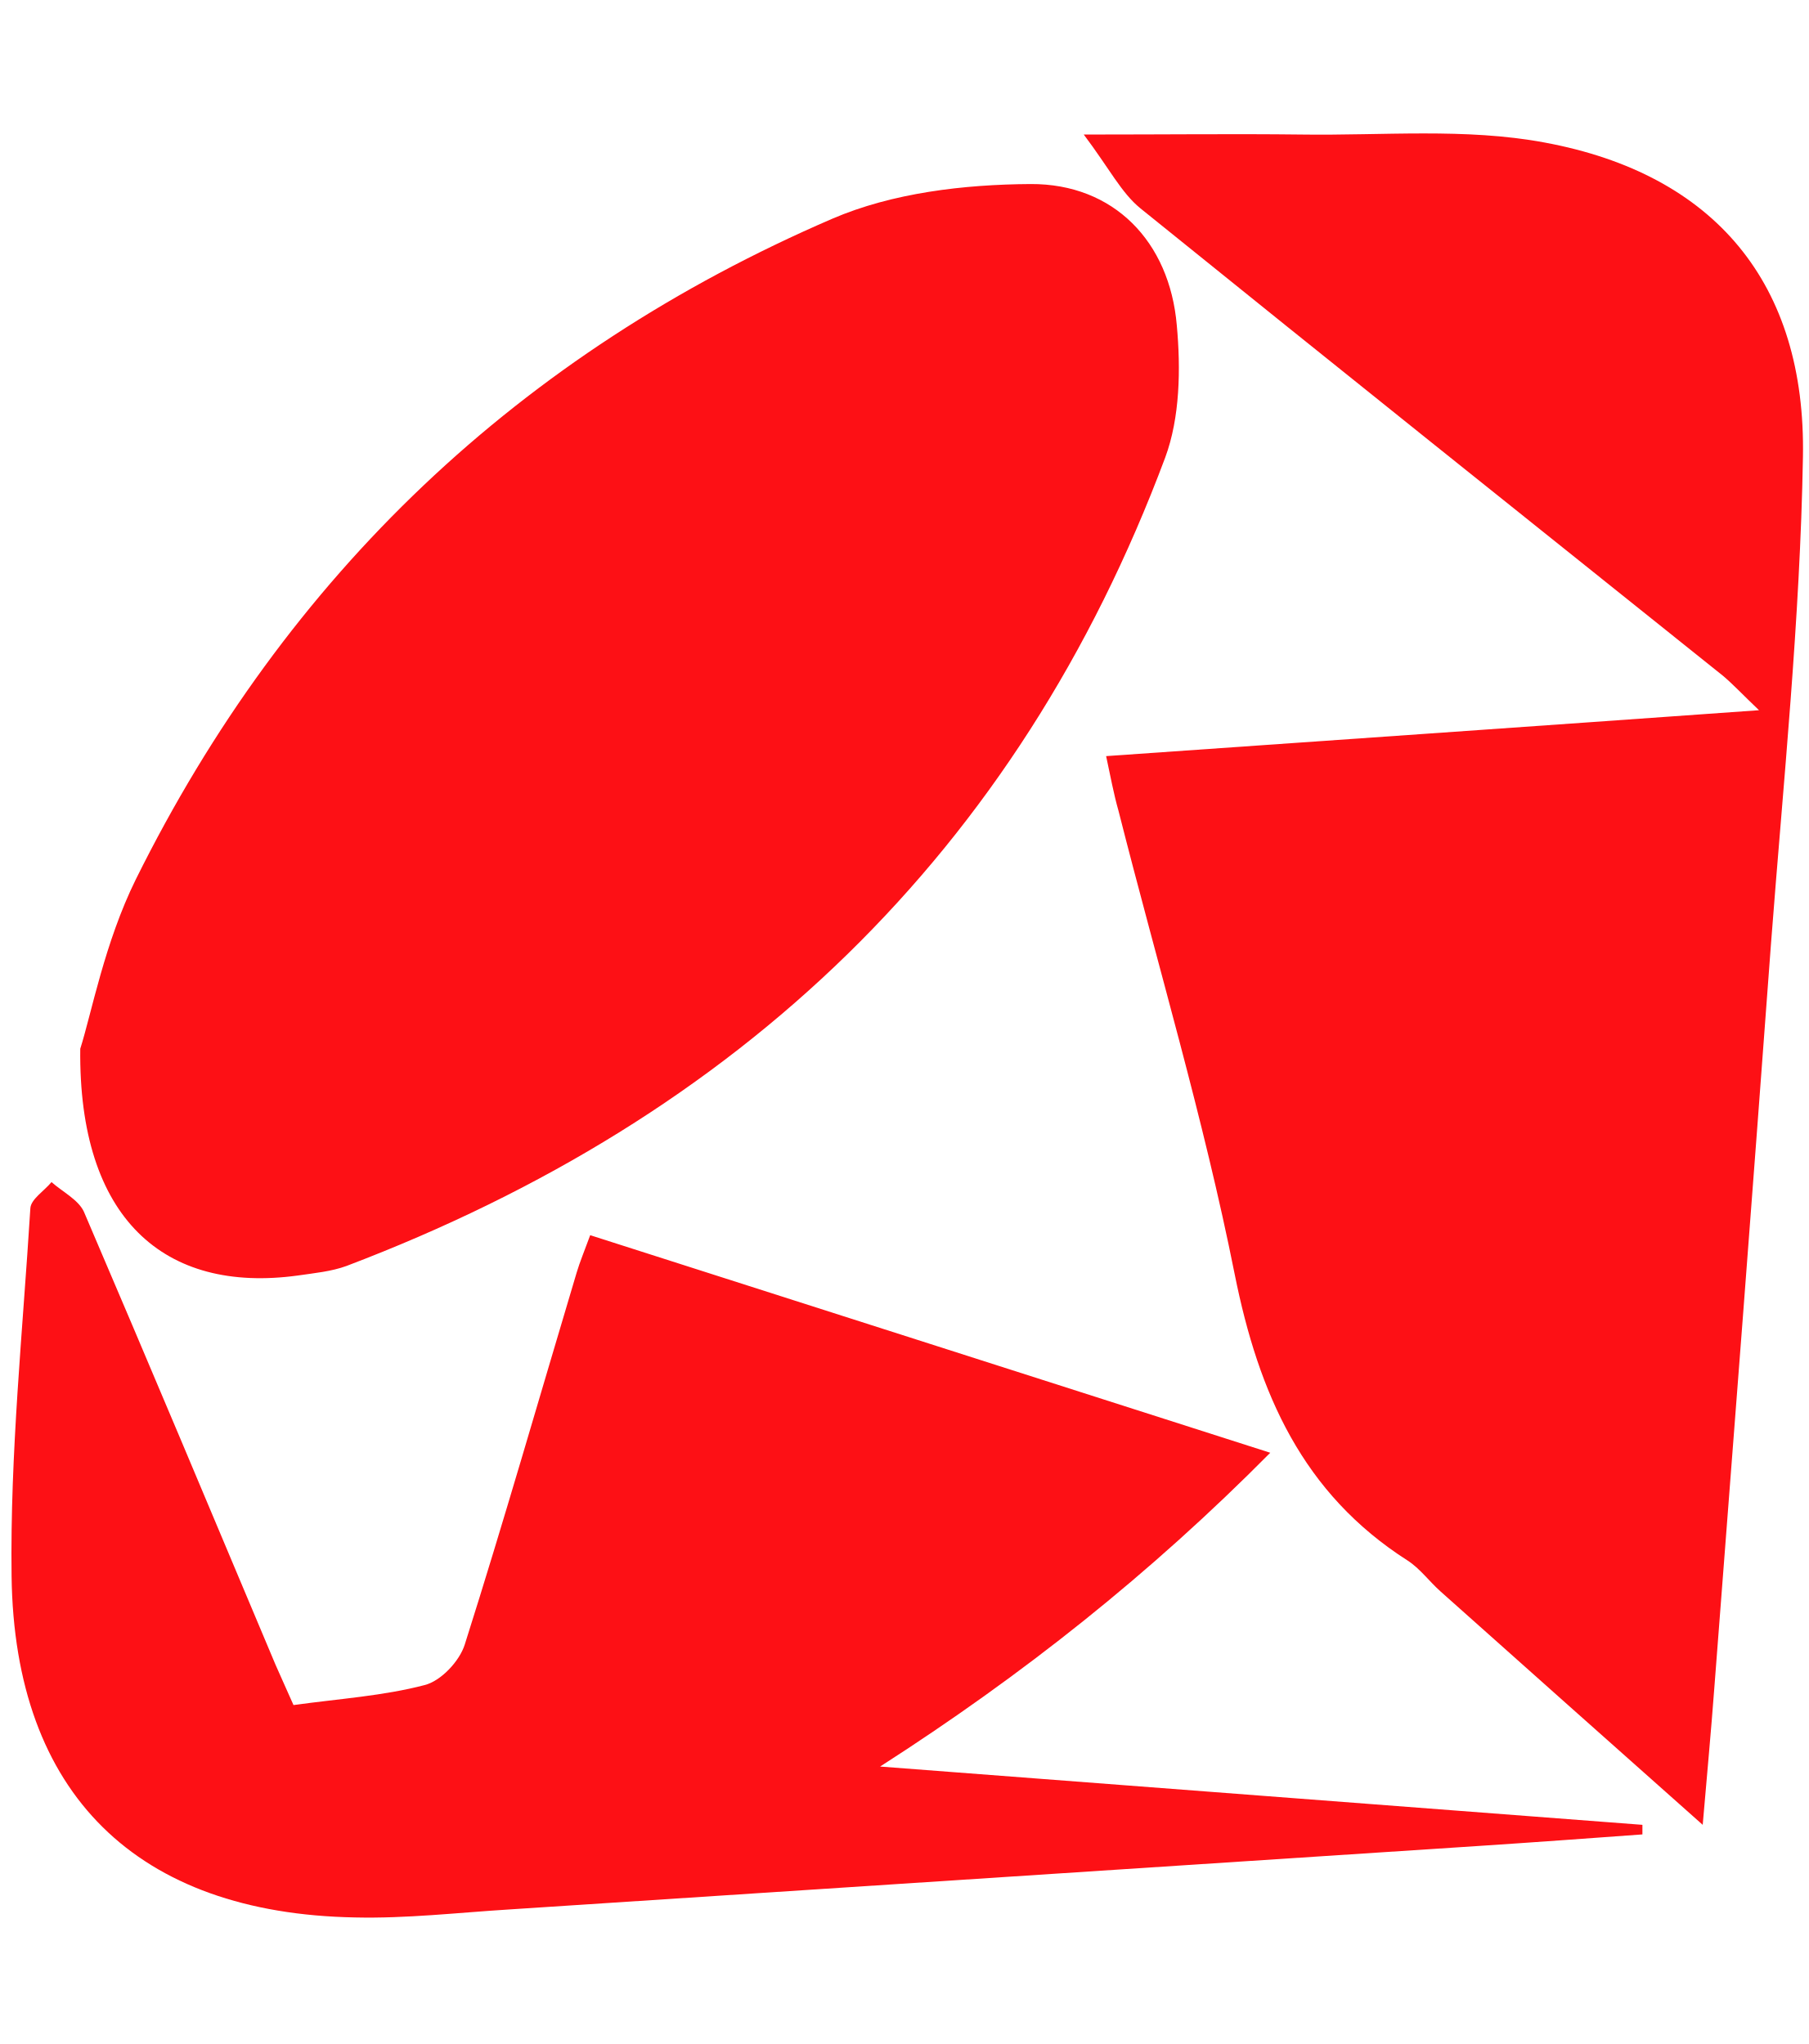
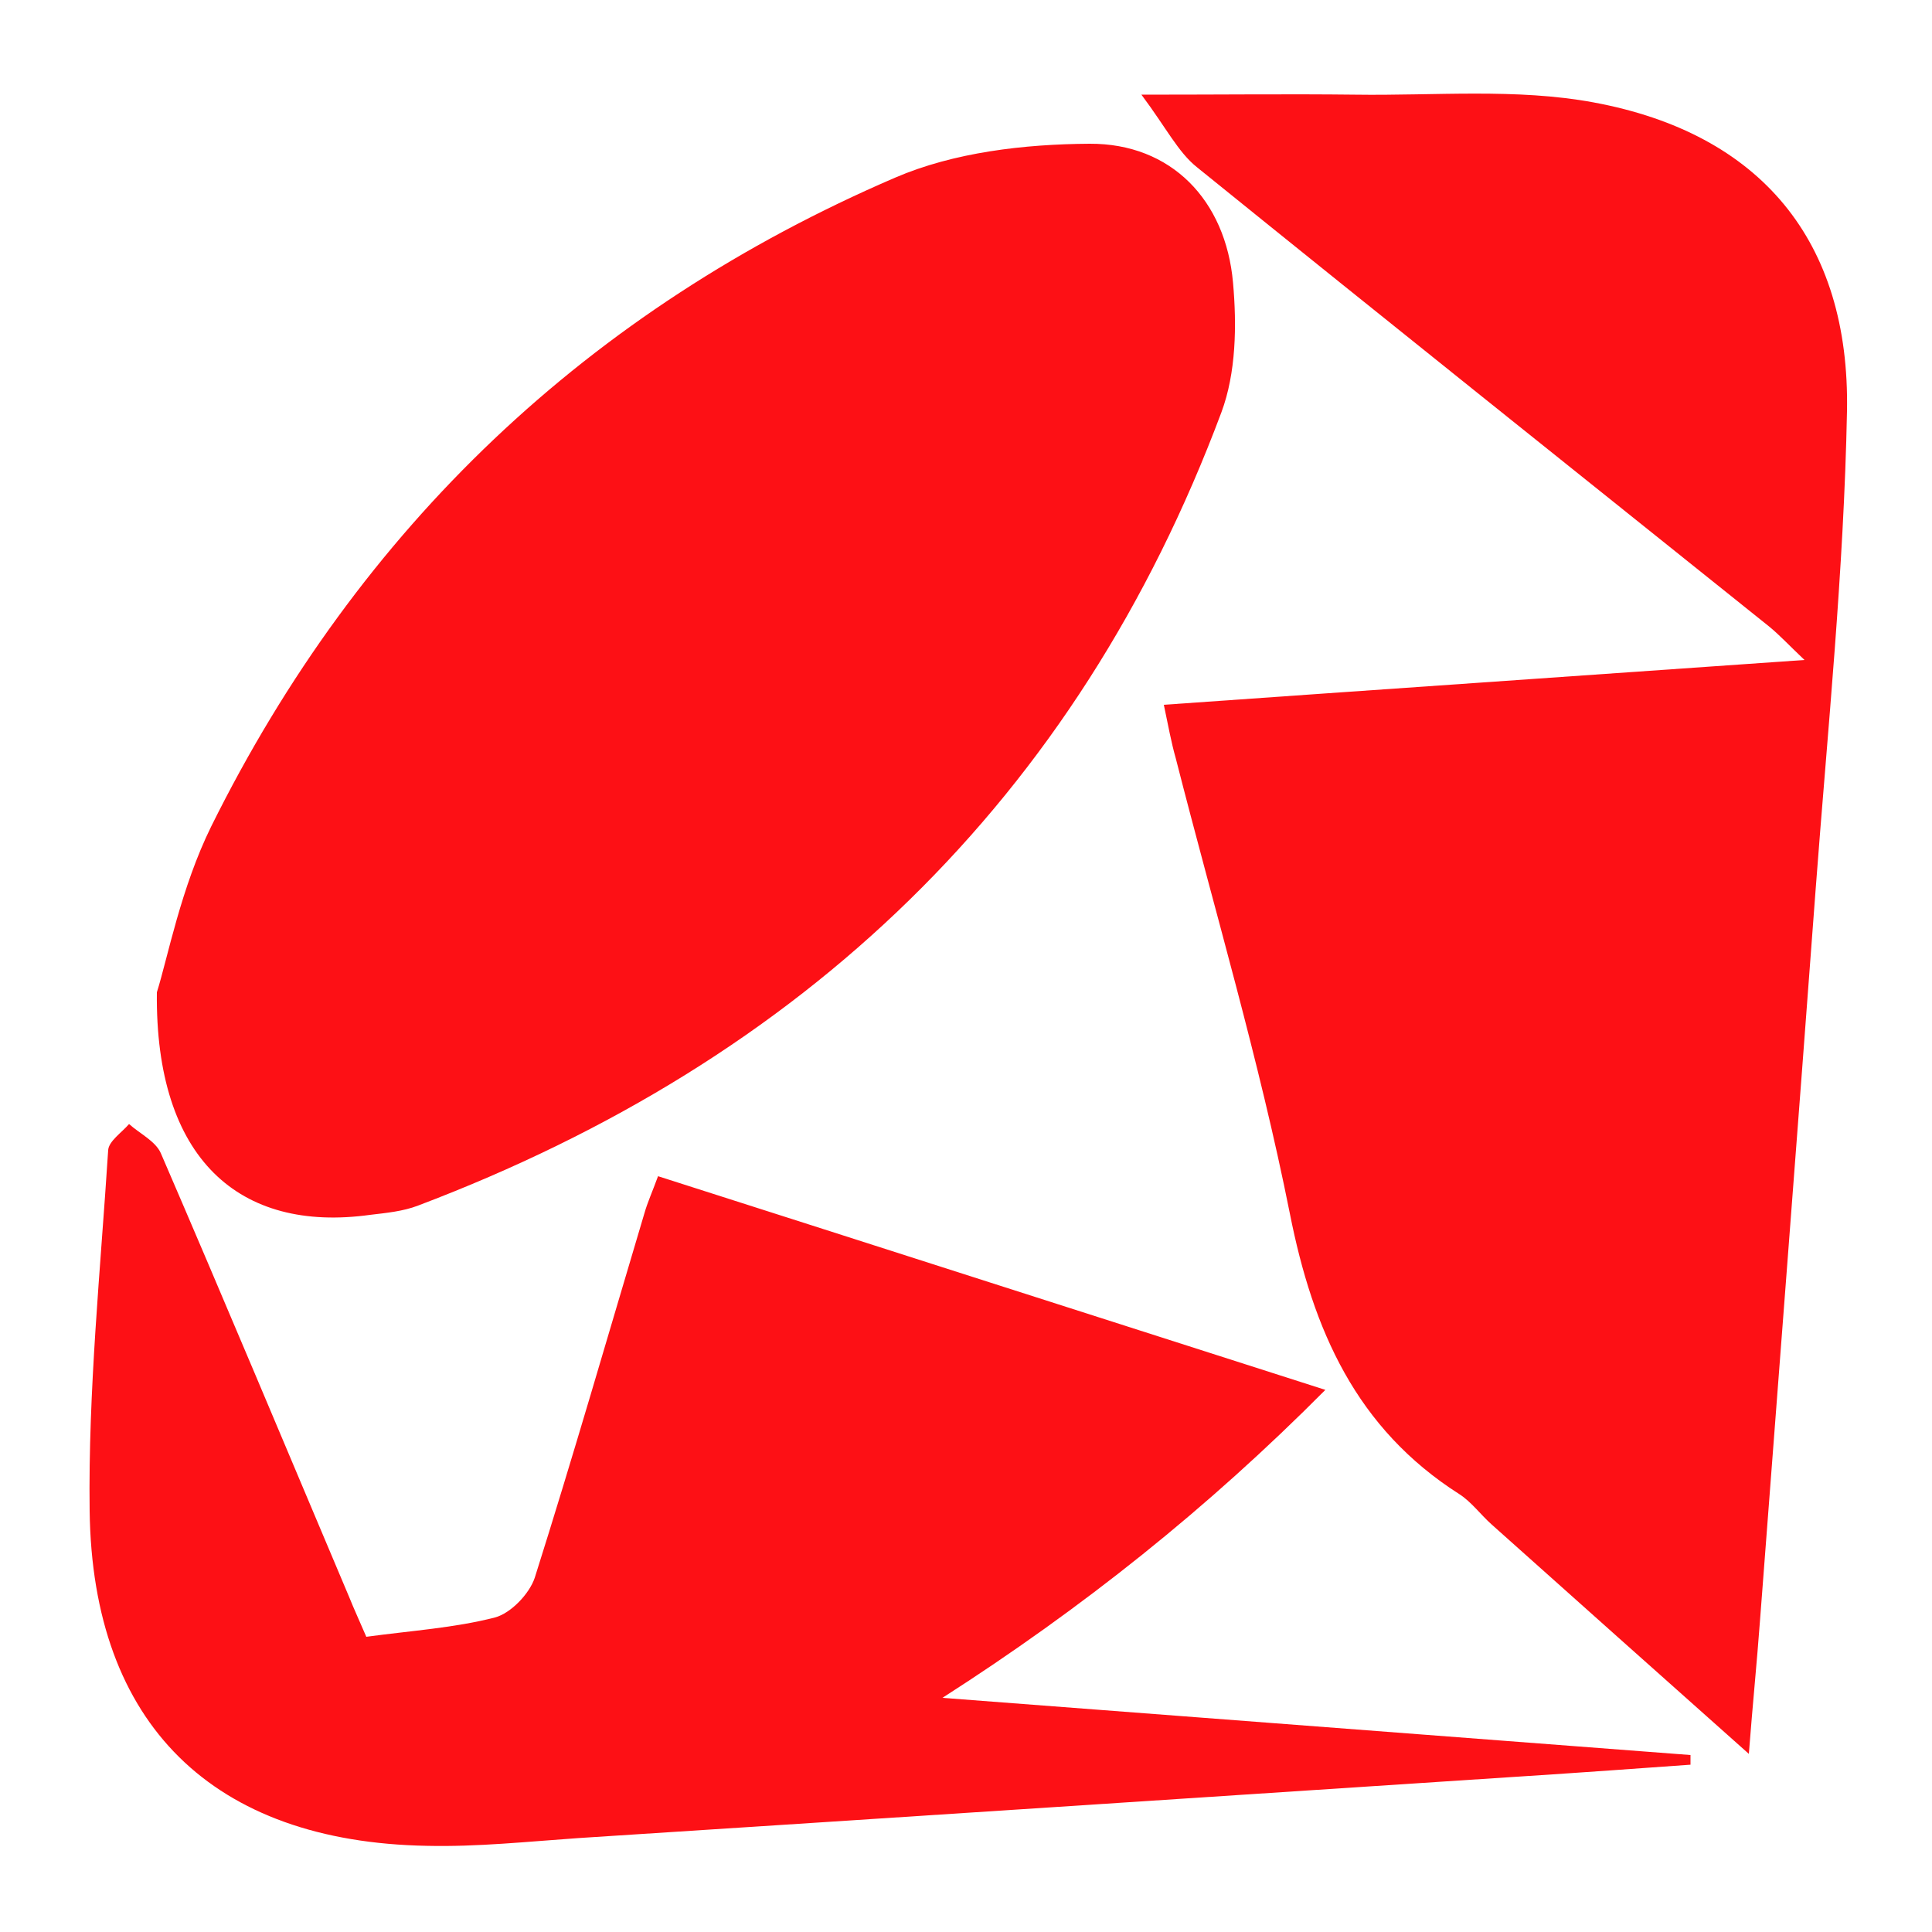
- <svg xmlns="http://www.w3.org/2000/svg" version="1.1" id="Layer_1" x="0px" y="0px" viewBox="0 0 453 512" style="enable-background:new 0 0 453 512;" xml:space="preserve">
+ <svg xmlns="http://www.w3.org/2000/svg" version="1.1" id="Layer_1" x="0px" y="0px" viewBox="0 0 500 500" style="enable-background:new 0 0 500 500;" xml:space="preserve">
  <style type="text/css">
	.st0{fill:#FD1015;}
</style>
  <g transform="translate(-3, -6)">
-     <path id="Shape" class="st0" d="M23.1,268.7c2.8-8.8,6.1-26.6,13.9-42.4c37.8-76.3,96.3-131.8,174.4-165.5   c15.1-6.5,33-8.6,49.7-8.7c20.8-0.1,34.8,14.4,36.6,35.4c1,10.9,0.8,23.1-2.9,33.1c-37,99-106.8,165.2-205,202.5   c-3.8,1.4-8.1,1.8-12.2,2.4C44.1,330.1,22.6,311.2,23.1,268.7L23.1,268.7L23.1,268.7z M280,195.4c54.3-3.8,107.6-7.5,163.5-11.5   c-4.1-3.9-6.4-6.4-9-8.6c-48.7-39-97.4-77.9-145.9-117.1c-4.8-3.9-7.8-10-14.2-18.5c20.8,0,37.7-0.2,54.5,0   c20.3,0.3,41.1-1.7,60.9,2c42.7,7.9,65.5,35.4,64.7,78.8c-0.7,40.7-4.9,81.3-8,121.9c-4.6,62.2-9.4,124.4-14.2,186.5   c-0.8,10.7-1.8,21.4-2.9,34.2c-22.6-20.1-44.2-39.3-65.7-58.5c-2.8-2.5-5.1-5.7-8.2-7.7c-26.3-16.8-37.3-41.8-43.3-71.7   c-7.8-39.1-19.3-77.4-29.1-116.1C281.9,204.9,281.1,200.5,280,195.4L280,195.4L280,195.4z M76.5,433.1c11.6-1.6,22.5-2.3,32.8-5   c4.1-1,8.8-6,10.1-10.2c9.8-30.9,18.7-62,28-93.1c0.8-2.7,1.9-5.3,3.4-9.4c56.5,18.1,112.6,36,170.3,54.5   c-30,30.3-62,55.7-97.7,78.6c63.6,4.9,127.2,9.7,190.9,14.6c0,0.8,0,1.6,0,2.4c-13.7,1-27.4,2-41.1,2.9   c-80.9,5.3-161.8,10.6-242.7,15.9c-12.9,0.8-25.7,2.3-38.6,2c-54.5-1-85.3-30.8-86-85.5c-0.4-30.7,2.8-61.4,4.7-92.1   c0.1-2.3,3.5-4.4,5.3-6.6c2.7,2.4,6.7,4.4,8.1,7.4C40.2,347.3,56.1,385.2,72,423C73.3,426,74.7,429,76.5,433.1L76.5,433.1   L76.5,433.1z" />
+     <path id="Shape" class="st0" d="M43.6,262.8c2.8-8.9,6.2-27,14.1-43C96.1,142.4,155.4,86.1,234.6,52c15.3-6.6,33.5-8.7,50.4-8.8   c21.1-0.1,35.2,14.6,37.1,35.9c1,11.1,0.8,23.4-3,33.6C281.6,213,210.8,280.3,111.2,318c-3.9,1.5-8.2,1.9-12.4,2.4   C64.9,325.1,43.1,305.9,43.6,262.8L43.6,262.8L43.6,262.8z M304.2,188.4c55-3.9,109.1-7.6,165.8-11.6c-4.1-3.9-6.5-6.5-9.2-8.7   c-49.4-39.6-98.8-79-148-118.8c-4.9-3.9-7.9-10.1-14.4-18.8c21.1,0,38.2-0.2,55.3,0c20.6,0.3,41.7-1.7,61.7,2   c43.3,8,66.4,35.9,65.6,79.9c-0.8,41.3-5,82.4-8.1,123.6c-4.7,63.1-9.6,126.1-14.4,189.2c-0.8,10.9-1.9,21.7-2.9,34.7   c-22.9-20.4-44.8-39.9-66.6-59.4c-2.8-2.5-5.2-5.8-8.3-7.8c-26.7-17-37.9-42.4-43.9-72.7c-7.9-39.6-19.5-78.5-29.5-117.7   C306.1,198.1,305.3,193.6,304.2,188.4L304.2,188.4L304.2,188.4z M97.8,429.6c11.8-1.6,22.8-2.3,33.3-5c4.1-1.1,8.9-6.1,10.3-10.3   c9.9-31.3,19-62.9,28.4-94.4c0.8-2.8,2-5.4,3.5-9.5c57.3,18.3,114.2,36.6,172.7,55.3c-30.5,30.7-62.9,56.5-99.1,79.7   c64.5,4.9,129.1,9.9,193.6,14.8c0,0.8,0,1.7,0,2.5c-13.9,1-27.8,2-41.7,2.9c-82.1,5.4-164.1,10.8-246.2,16.1   c-13,0.9-26.1,2.3-39.1,2c-55.3-1-86.6-31.3-87.3-86.7c-0.4-31.1,2.8-62.3,4.8-93.4c0.2-2.3,3.5-4.5,5.4-6.7   c2.8,2.5,6.8,4.4,8.2,7.5c16.5,38.2,32.6,76.7,48.8,115C94.6,422.4,96,425.4,97.8,429.6L97.8,429.6L97.8,429.6z" />
  </g>
</svg>
